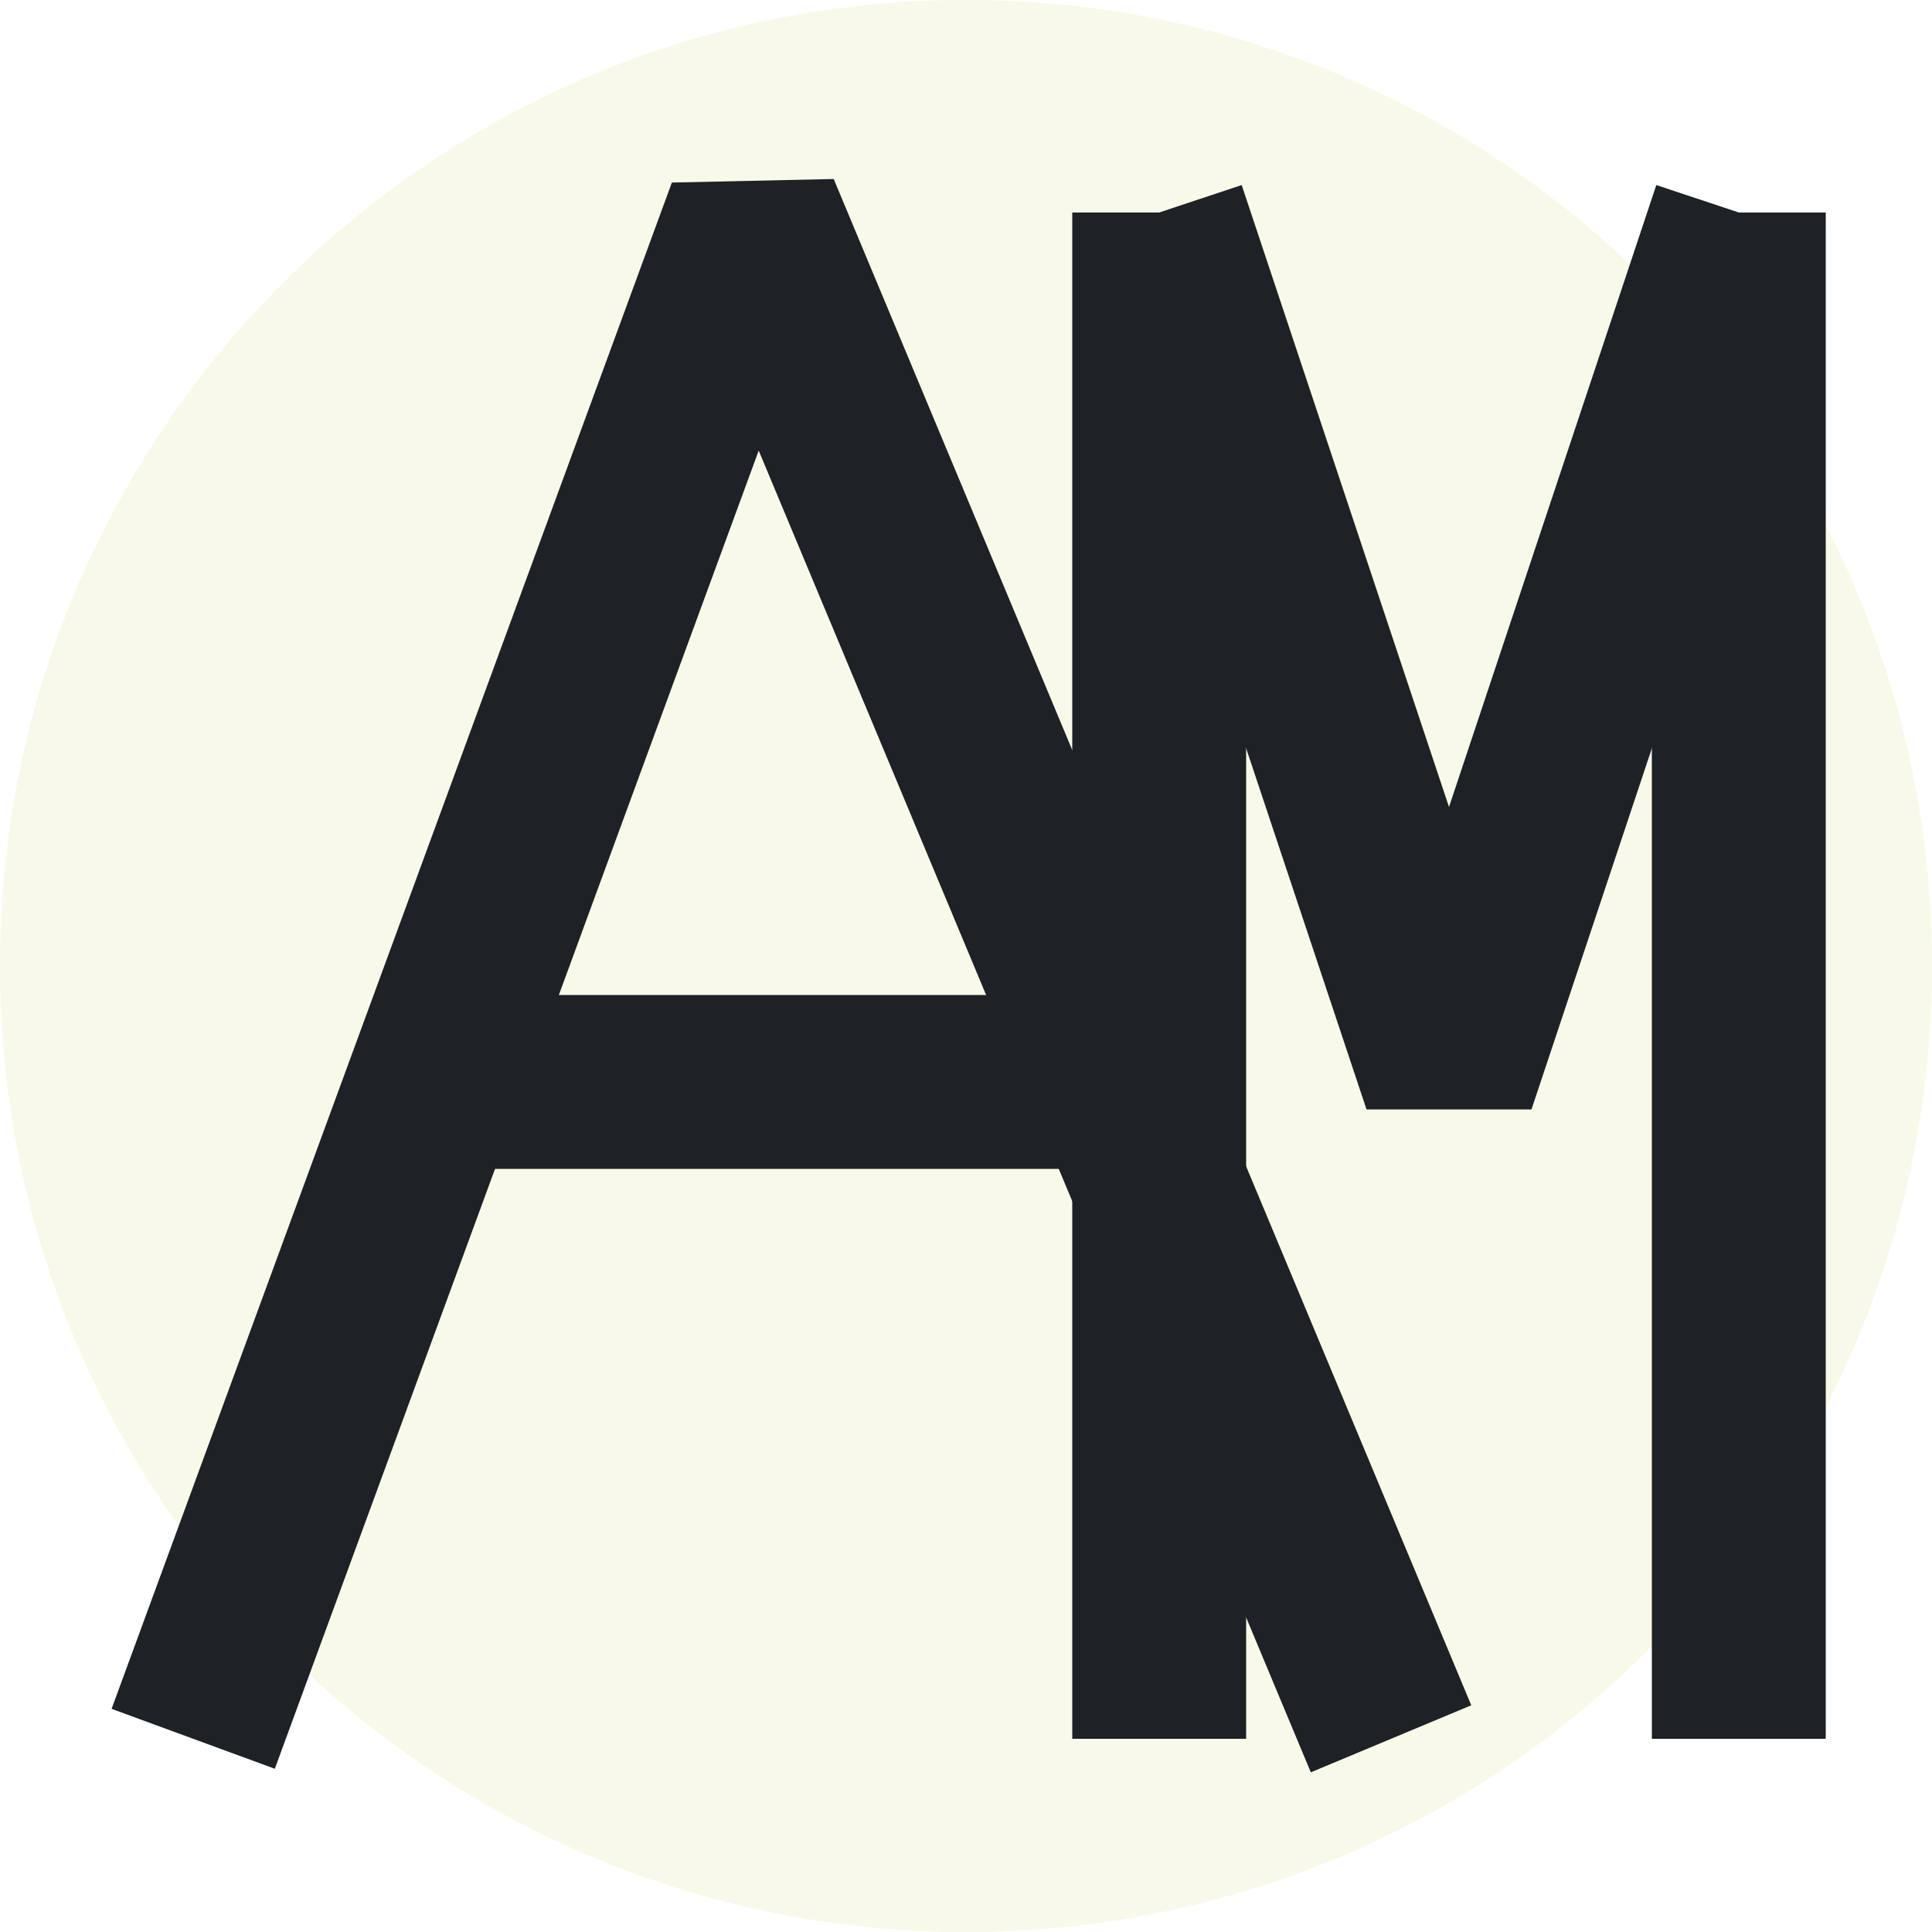
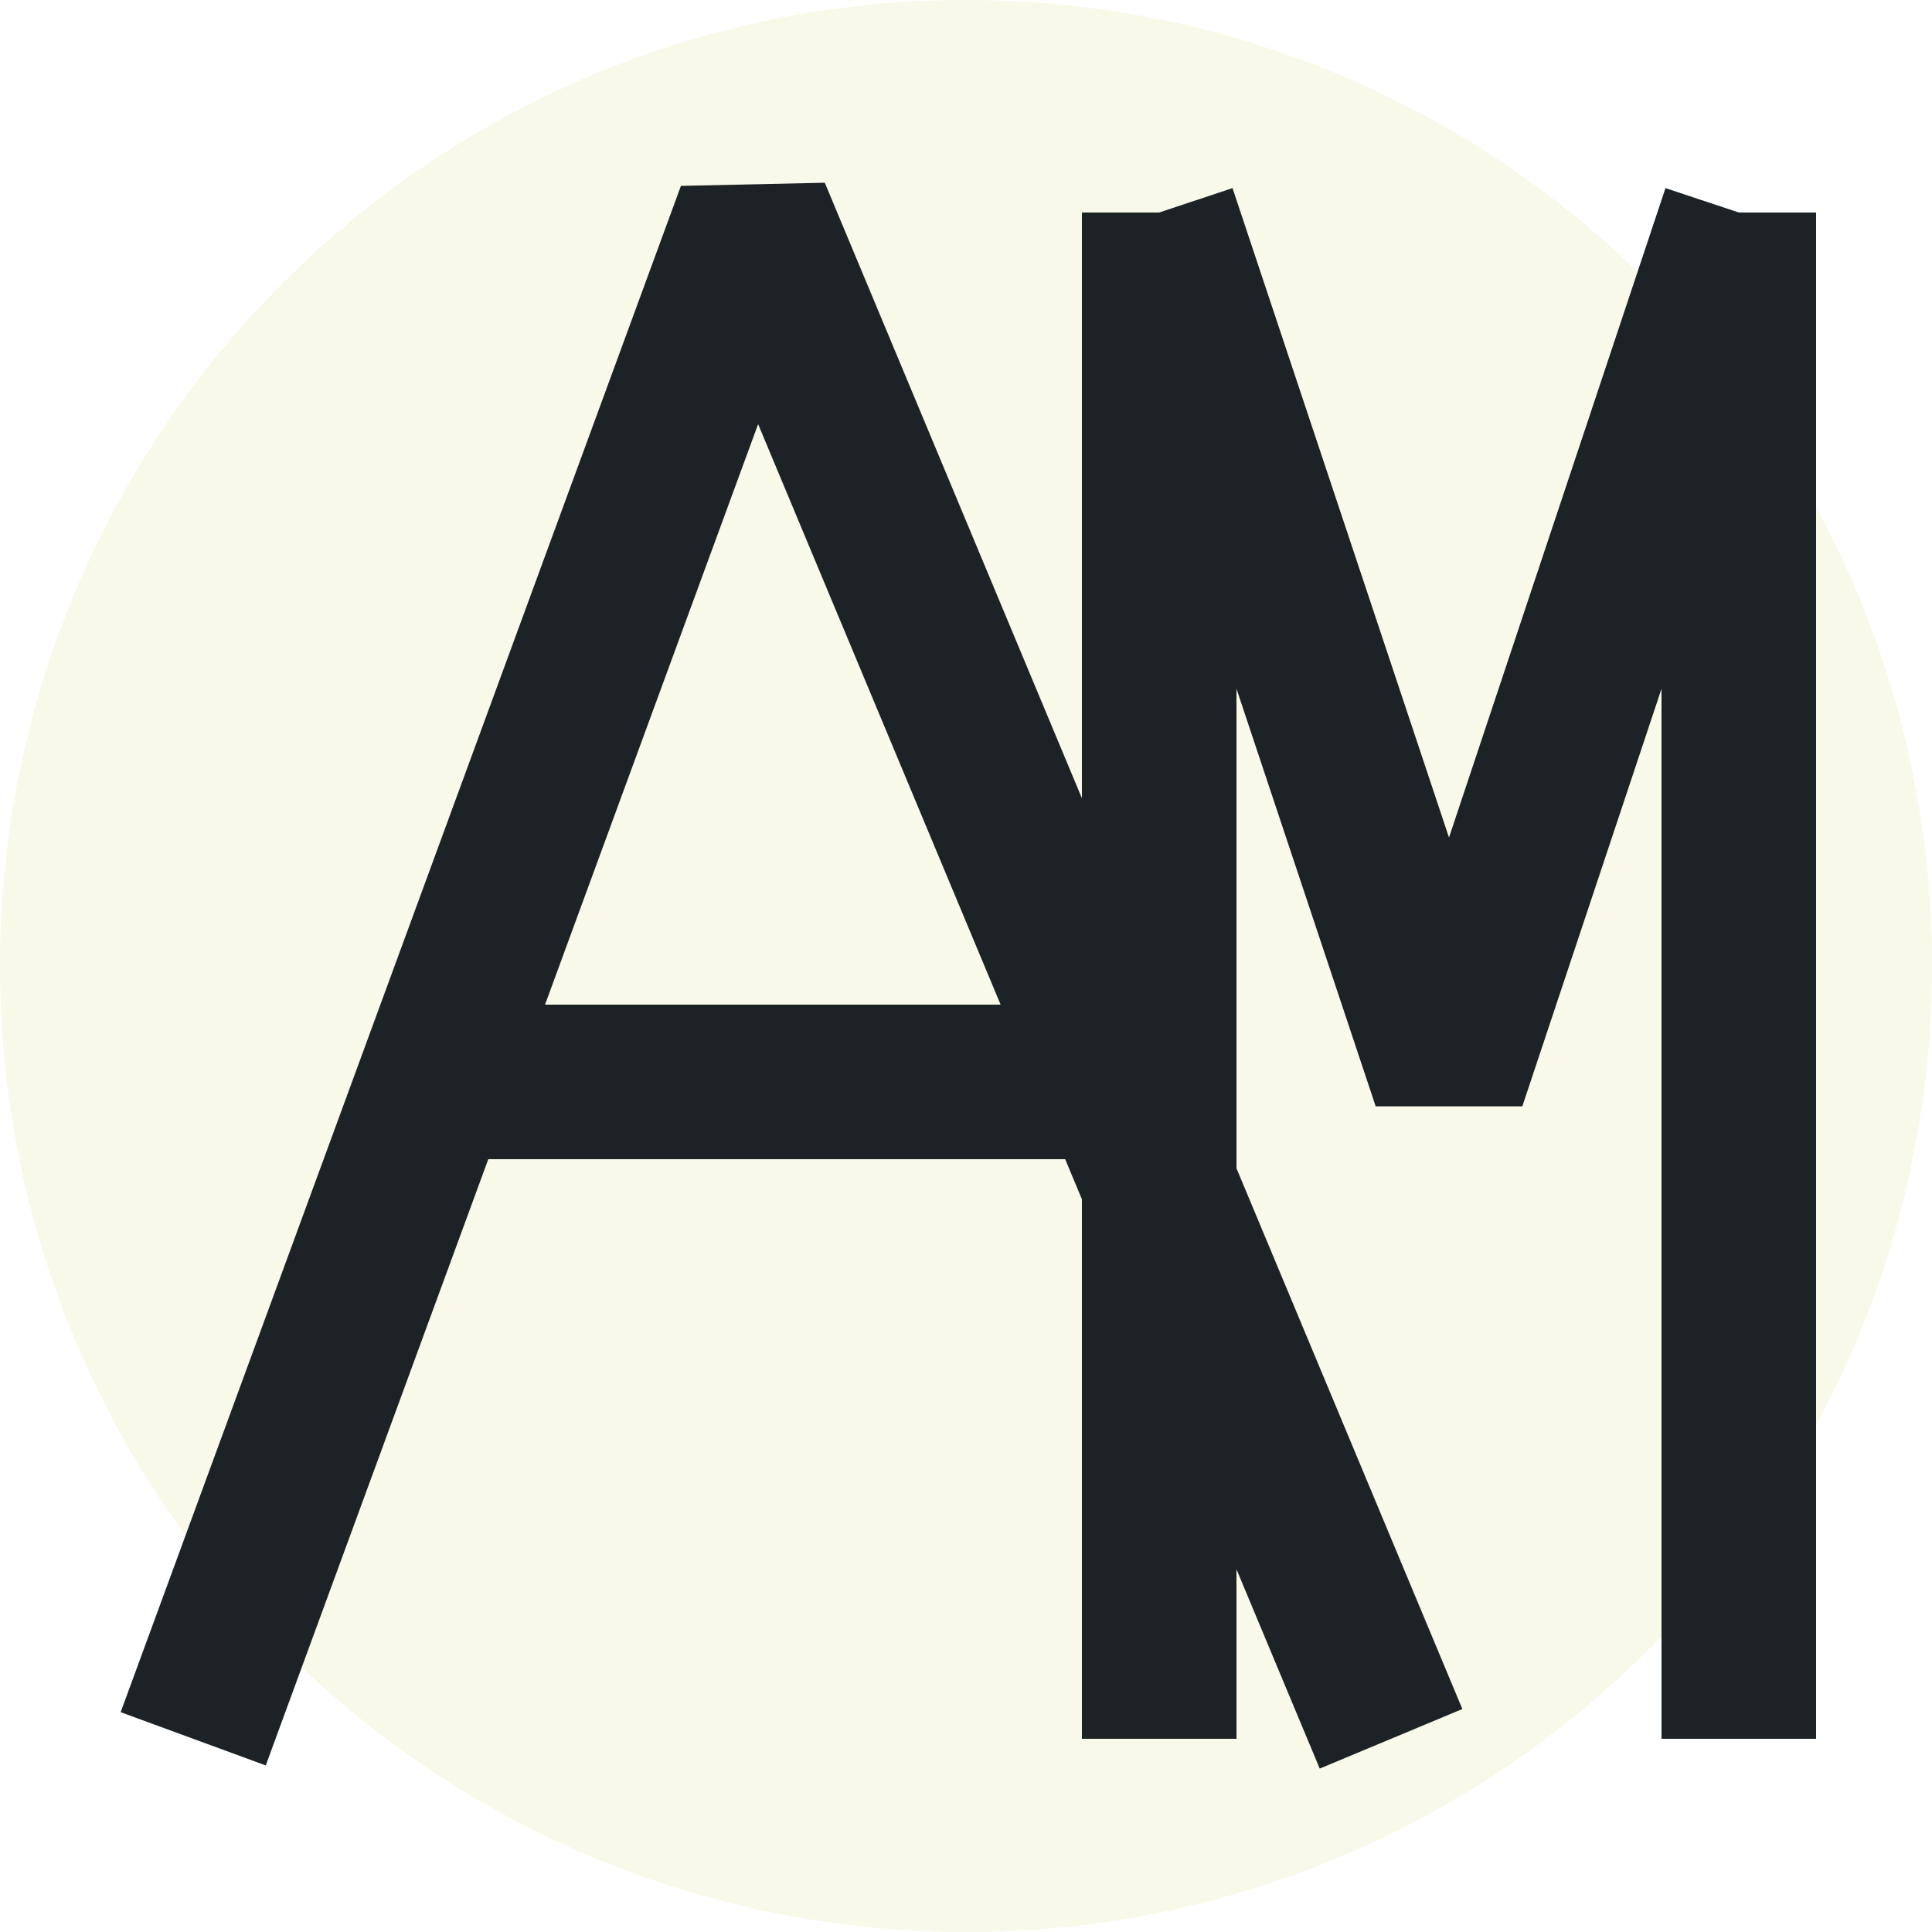
<svg xmlns="http://www.w3.org/2000/svg" viewBox="0 0 1000 1000">
  <circle cx="500" cy="500" r="500" fill="#F8F9E8" />
-   <g fill="none" stroke="#1C2225" stroke-width="90" stroke-linecap="butt" stroke-linejoin="bevel">
+   <g fill="none" stroke="#1C2225" stroke-width="80" stroke-linecap="butt" stroke-linejoin="bevel">
    <path d="M100 900 390 110 720 900" />
    <path d="M240 560 610 560" />
    <path d="M600 110 600 900" />
    <path d="M600 110 750 560 900 110" />
    <path d="M900 110 900 900" />
  </g>
</svg>
